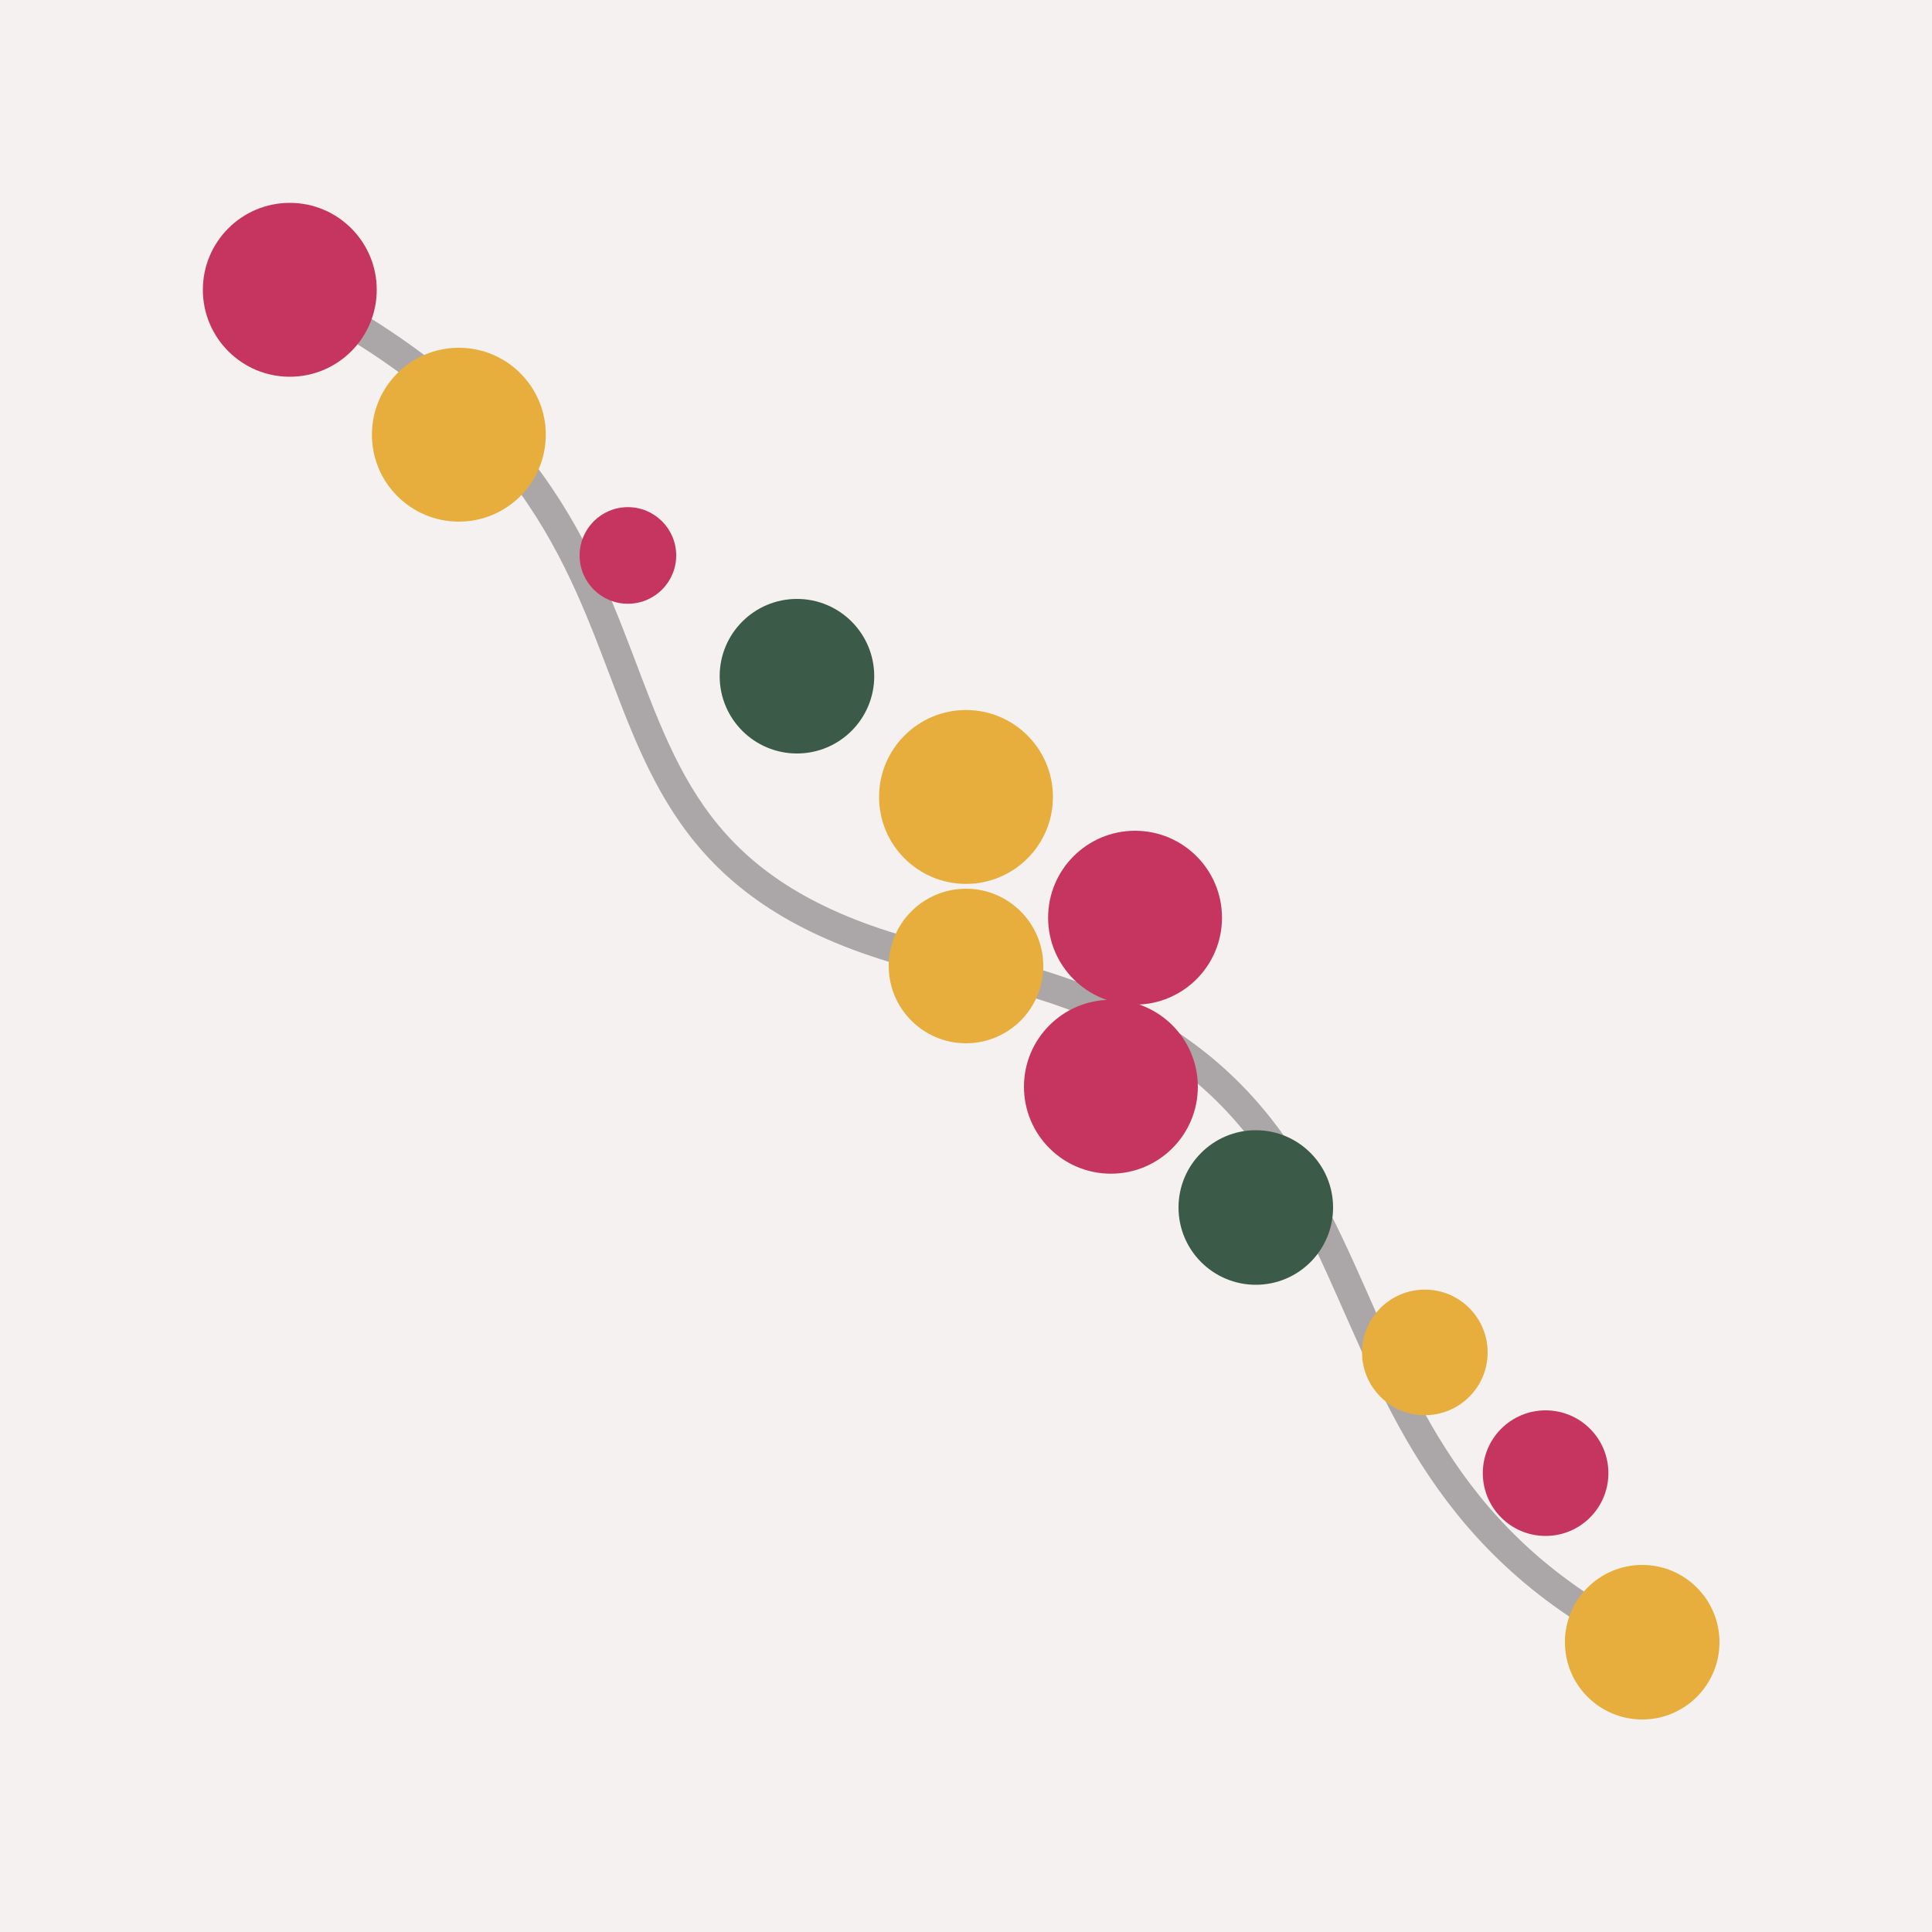
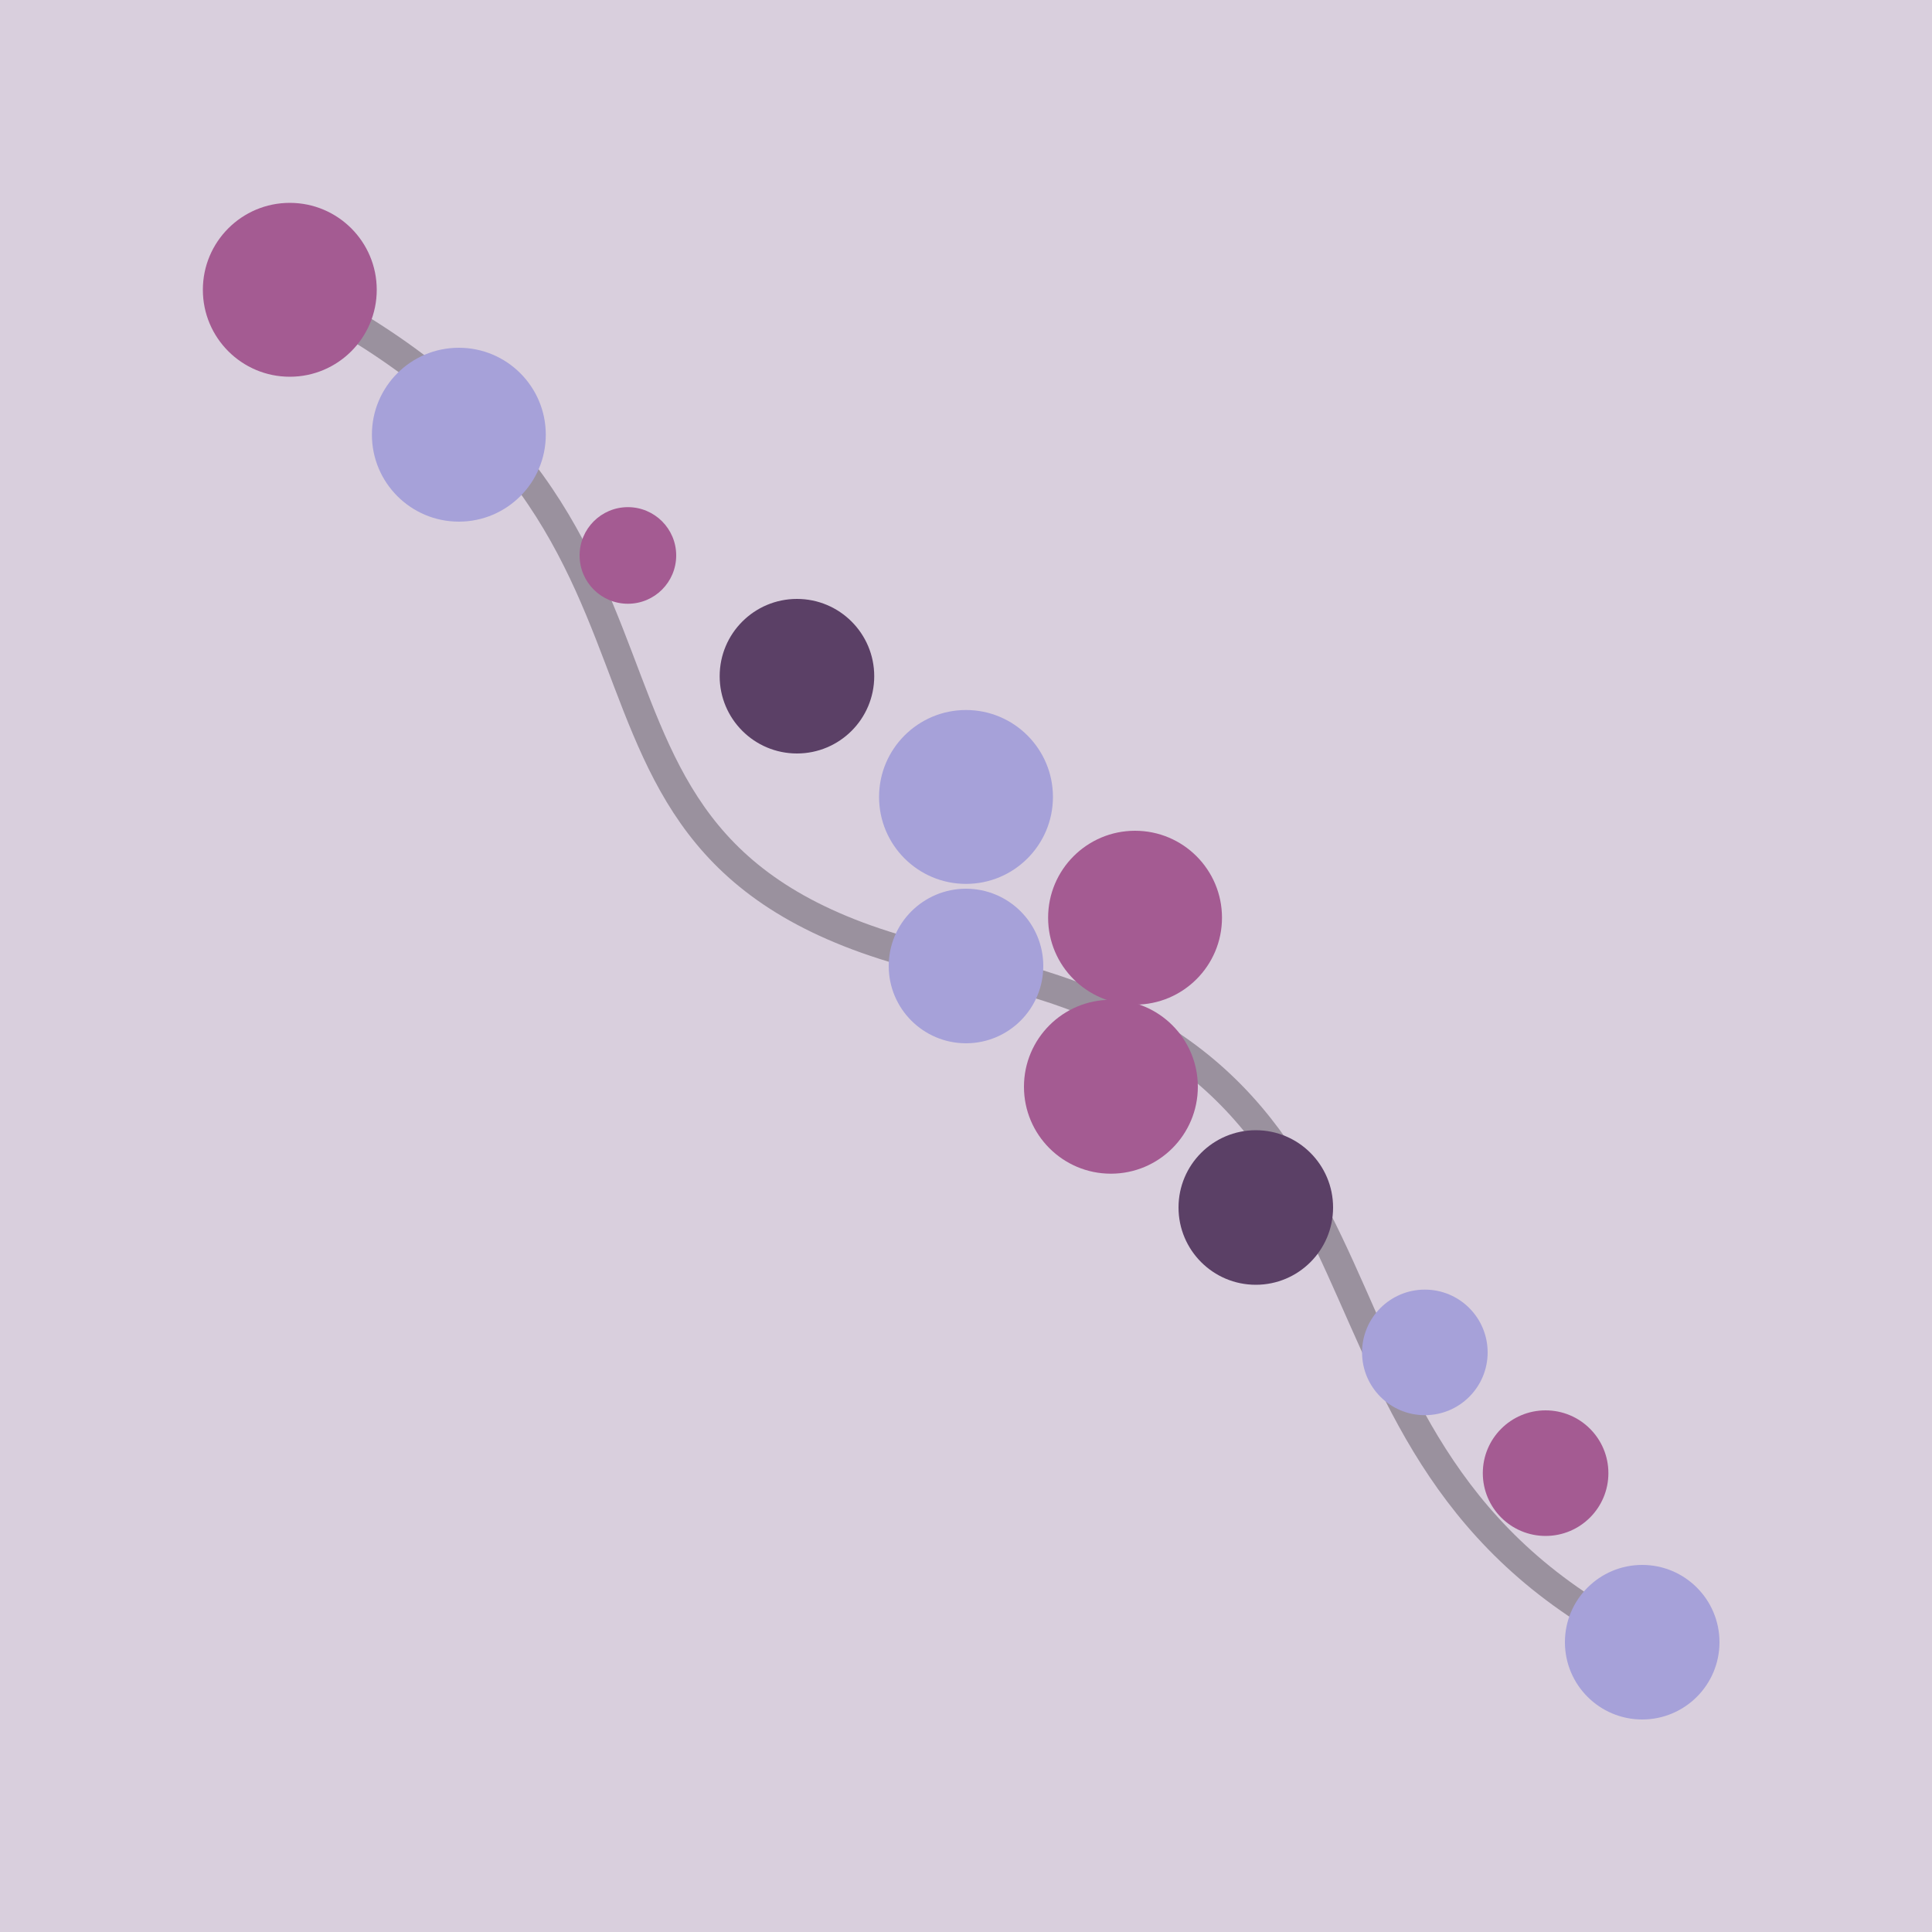
<svg xmlns="http://www.w3.org/2000/svg" viewBox="0 0 400 400">
-   <rect width="400" height="400" fill="#F5F1F0" />
-   <path d="M 60 60 C 160 110, 100 180, 200 200 C 300 220, 260 300, 340 340" fill="none" stroke="#221B22" stroke-width="6" stroke-linecap="round" opacity="0.35" />
-   <circle cx="60" cy="60" r="18" fill="#C6355F" />
-   <circle cx="95" cy="90" r="18" fill="#E8AE3D" />
-   <circle cx="130" cy="115" r="10" fill="#C6355F" />
-   <circle cx="165" cy="140" r="16" fill="#3C5A48" />
-   <circle cx="200" cy="165" r="18" fill="#E8AE3D" />
-   <circle cx="235" cy="190" r="18" fill="#C6355F" />
-   <circle cx="200" cy="200" r="16" fill="#E8AE3D" />
-   <circle cx="230" cy="225" r="18" fill="#C6355F" />
-   <circle cx="260" cy="250" r="16" fill="#3C5A48" />
-   <circle cx="295" cy="280" r="13" fill="#E8AE3D" />
-   <circle cx="320" cy="305" r="13" fill="#C6355F" />
-   <circle cx="340" cy="340" r="16" fill="#E8AE3D" />
+   <rect width="400" height="400" fill="#D9CFDD" />
+   <path d="M 60 60 C 160 110, 100 180, 200 200 C 300 220, 260 300, 340 340" fill="none" stroke="#241D28" stroke-width="6" stroke-linecap="round" opacity="0.35" />
+   <circle cx="60" cy="60" r="18" fill="#A45B92" />
+   <circle cx="95" cy="90" r="18" fill="#A6A1D9" />
+   <circle cx="130" cy="115" r="10" fill="#A45B92" />
+   <circle cx="165" cy="140" r="16" fill="#5B4066" />
+   <circle cx="200" cy="165" r="18" fill="#A6A1D9" />
+   <circle cx="235" cy="190" r="18" fill="#A45B92" />
+   <circle cx="200" cy="200" r="16" fill="#A6A1D9" />
+   <circle cx="230" cy="225" r="18" fill="#A45B92" />
+   <circle cx="260" cy="250" r="16" fill="#5B4066" />
+   <circle cx="295" cy="280" r="13" fill="#A6A1D9" />
+   <circle cx="320" cy="305" r="13" fill="#A45B92" />
+   <circle cx="340" cy="340" r="16" fill="#A6A1D9" />
</svg>
